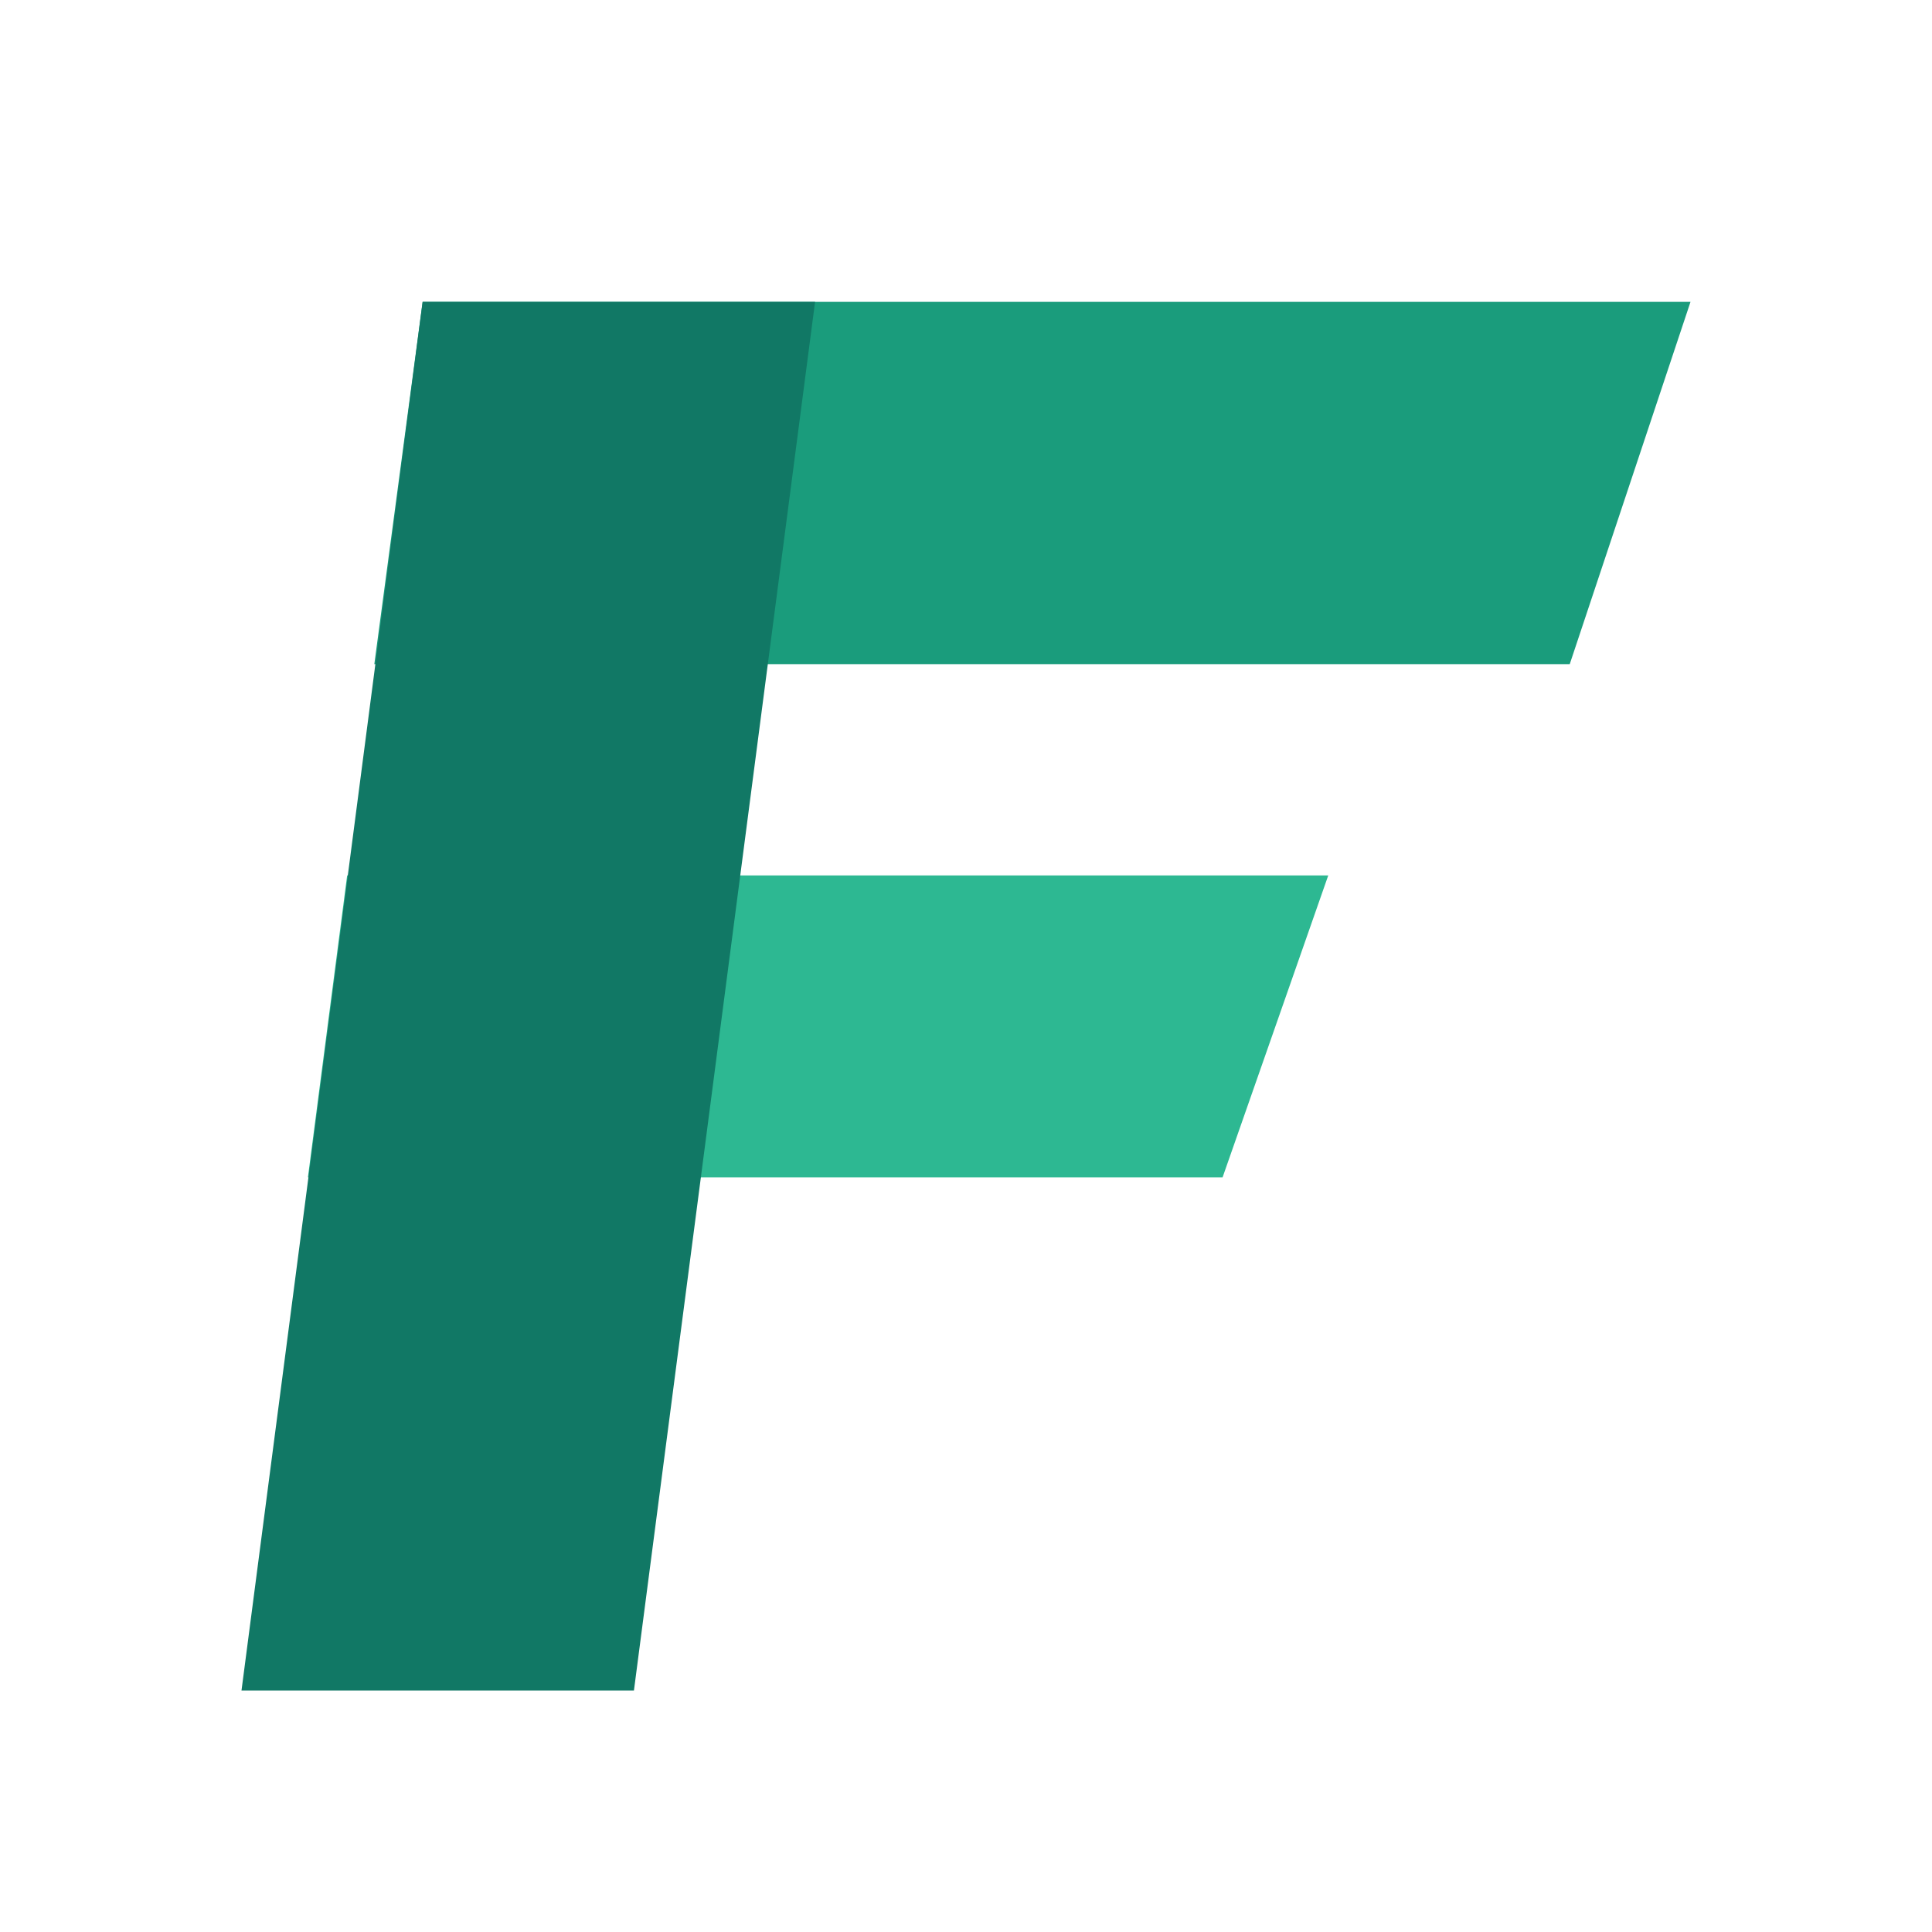
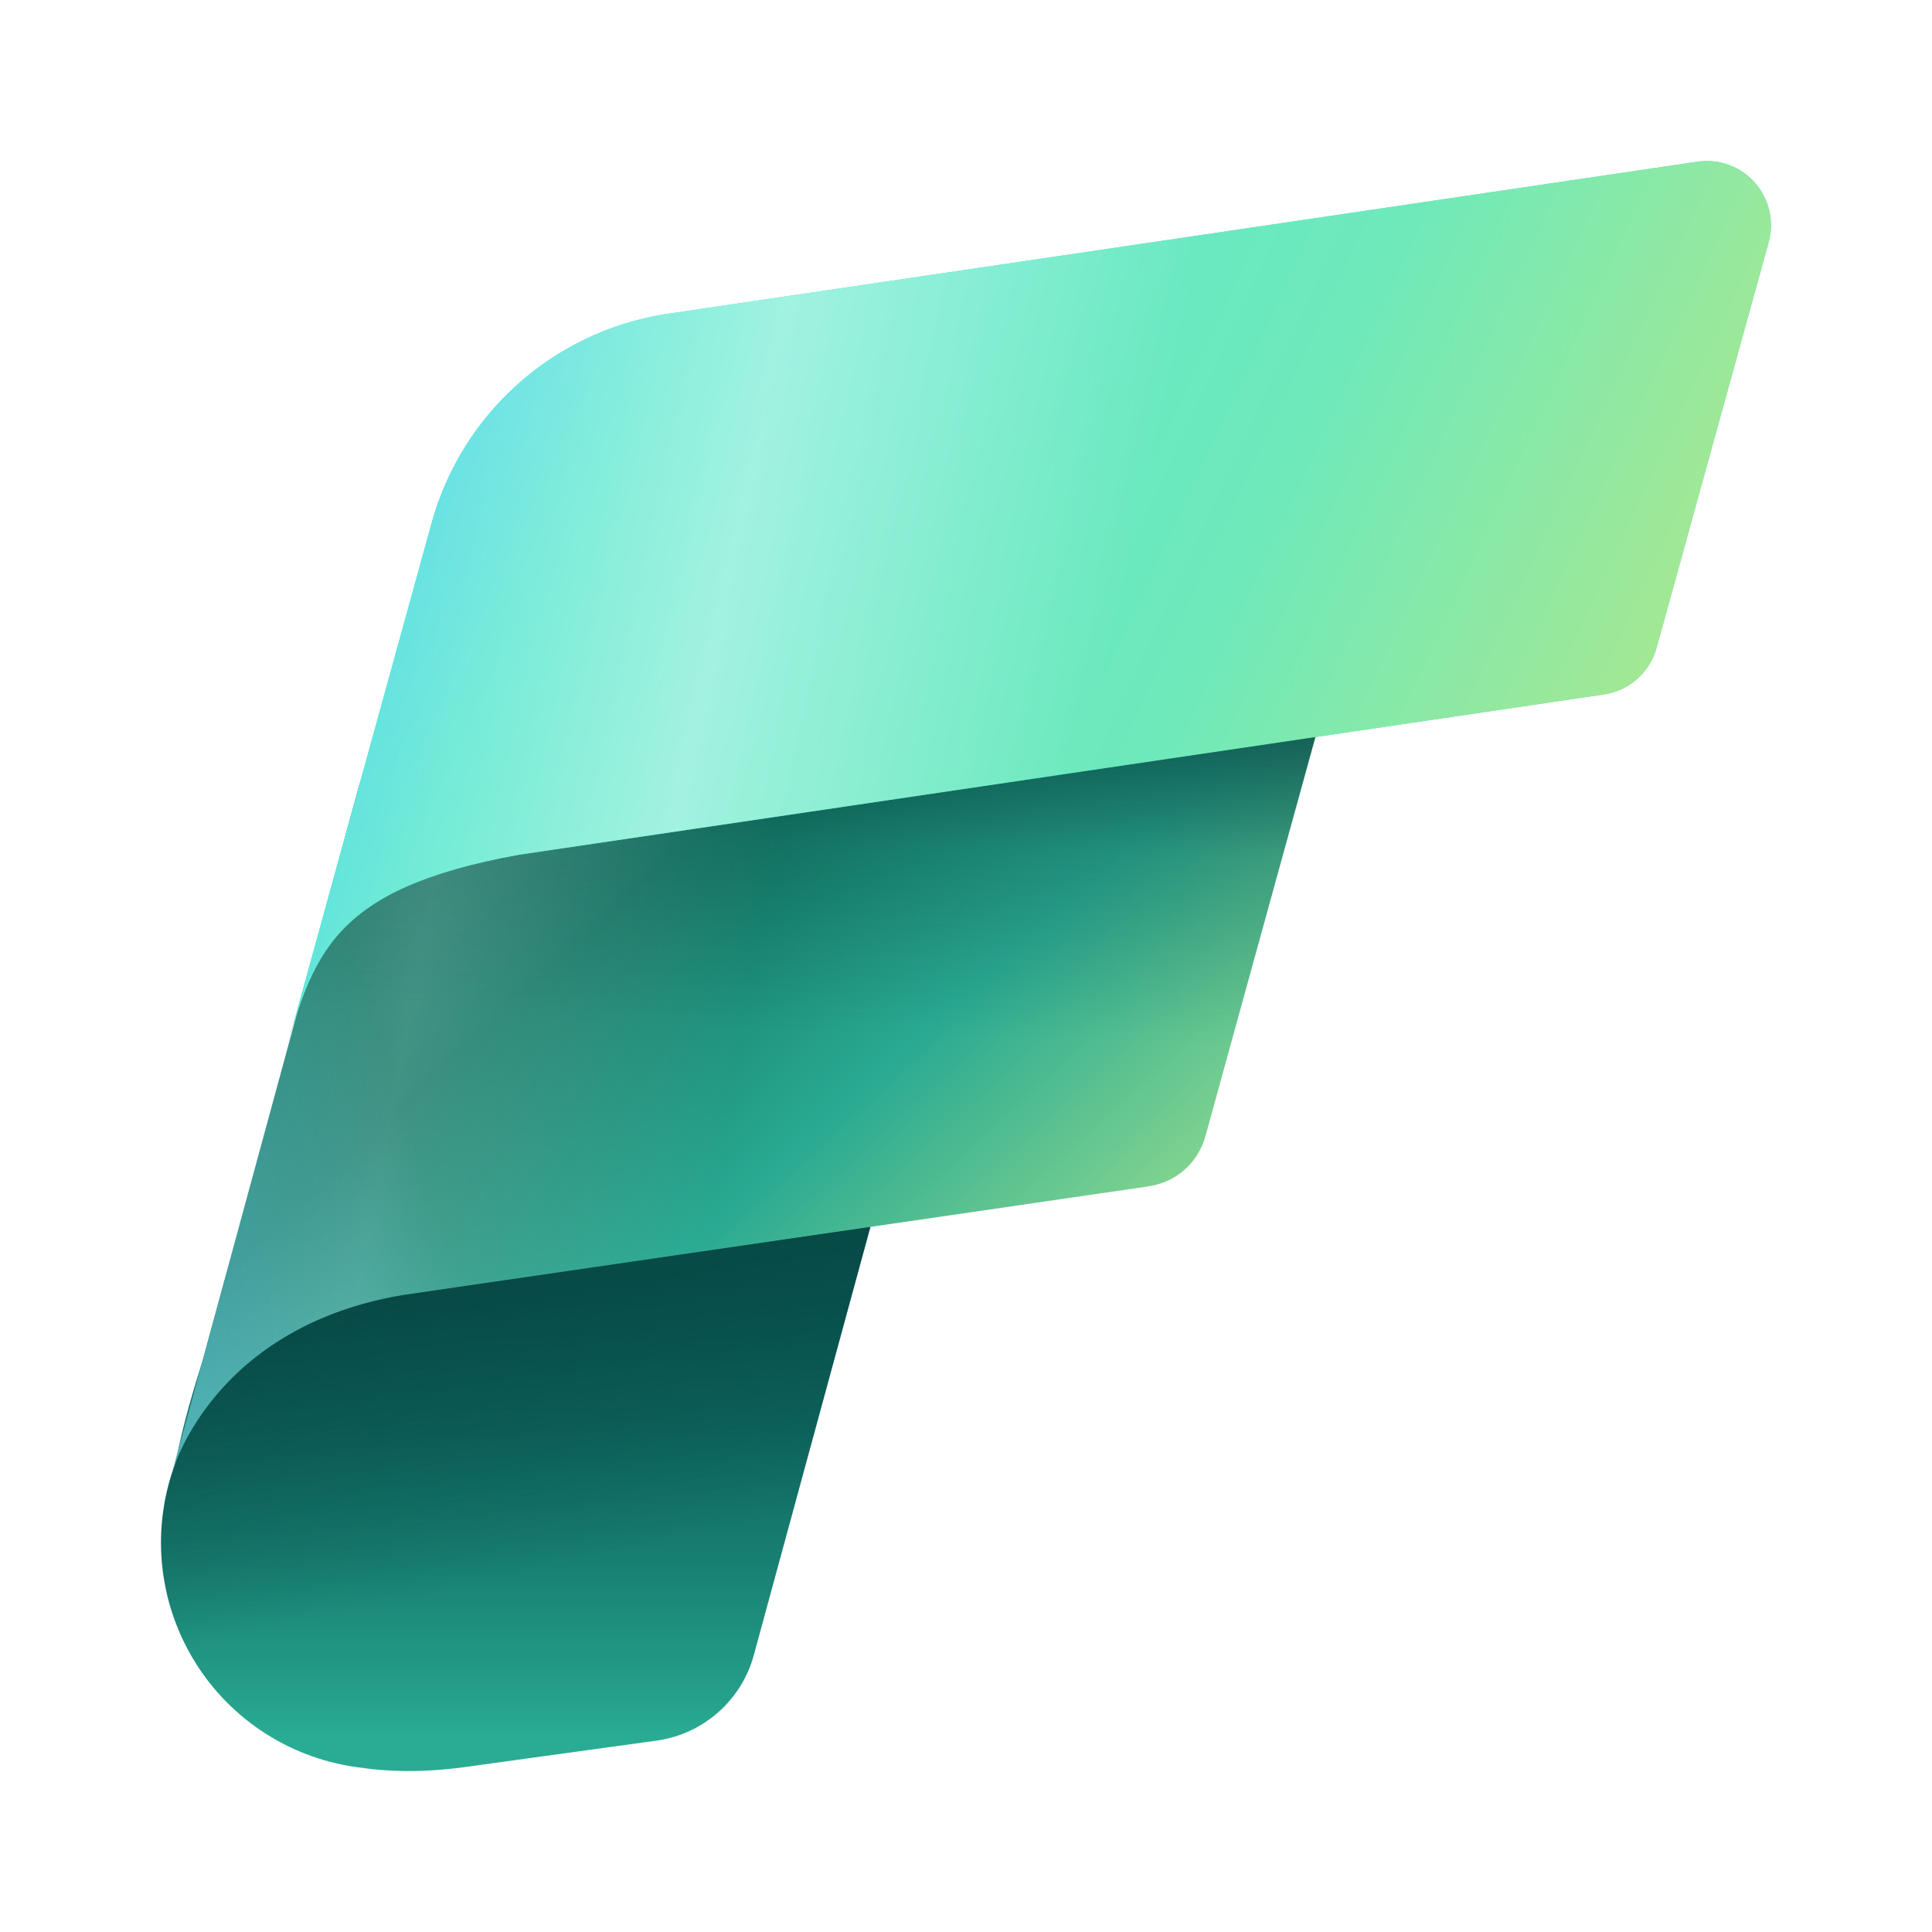
- <svg xmlns="http://www.w3.org/2000/svg" viewBox="0 0 64 64">
-   <path fill="#1A9C7C" d="M14 10h42l-4 12H12.4z" />
-   <path fill="#2DB892" d="M11.5 29H44l-3.5 10H10.2z" />
-   <path fill="#117865" d="M14 10h13l-6 46H8z" />
+ <svg xmlns="http://www.w3.org/2000/svg" viewBox="0 0 48 48">
+   <path fill="url(#a)" fill-rule="evenodd" d="m5.64 31.6-.586 2.144c-.218.685-.524 1.693-.689 2.59a5.63 5.63 0 0 0 4.638 7.588c.792.114 1.688.108 2.692-.04l4.613-.636a2.92 2.92 0 0 0 2.421-2.127l3.175-11.662L5.64 31.599Z" clip-rule="evenodd" />
+   <path fill="url(#b)" d="M10.14 32.152c-4.863.753-5.861 4.423-5.861 4.423l4.656-17.11 24.333-3.292-3.318 12.052a1.71 1.71 0 0 1-1.388 1.244l-.136.022-18.423 2.684z" />
+   <path fill="url(#c)" fill-opacity=".8" d="M10.14 32.152c-4.863.753-5.861 4.423-5.861 4.423l4.656-17.11 24.333-3.292-3.318 12.052a1.71 1.71 0 0 1-1.388 1.244l-.136.022-18.423 2.684z" />
+   <path fill="url(#d)" d="m12.899 21.235 26.938-3.98a1.6 1.6 0 0 0 1.323-1.17l2.78-10.06a1.595 1.595 0 0 0-1.74-2.012L16.498 7.81a7.19 7.19 0 0 0-5.777 5.193L7.013 26.438c.744-2.717 1.202-4.355 5.886-5.203" />
+   <path fill="url(#e)" d="m12.899 21.235 26.938-3.98a1.6 1.6 0 0 0 1.323-1.17l2.78-10.06a1.595 1.595 0 0 0-1.74-2.012L16.498 7.81a7.19 7.19 0 0 0-5.777 5.193L7.013 26.438c.744-2.717 1.202-4.355 5.886-5.203" />
+   <path fill="url(#f)" fill-opacity=".4" d="m12.899 21.235 26.938-3.98a1.6 1.6 0 0 0 1.323-1.17l2.78-10.06a1.595 1.595 0 0 0-1.74-2.012L16.498 7.81a7.19 7.19 0 0 0-5.777 5.193L7.013 26.438c.744-2.717 1.202-4.355 5.886-5.203" />
+   <path fill="url(#g)" d="M12.899 21.236c-3.901.706-4.87 1.962-5.514 3.932L4.279 36.577s.992-3.633 5.796-4.41l18.352-2.673.136-.022a1.71 1.71 0 0 0 1.388-1.244l2.73-9.915z" />
+   <path fill="url(#h)" fill-opacity=".2" d="M12.899 21.236c-3.901.706-4.87 1.962-5.514 3.932L4.279 36.577s.992-3.633 5.796-4.41l18.352-2.673.136-.022a1.71 1.71 0 0 0 1.388-1.244l2.73-9.915z" />
+   <path fill="url(#i)" fill-rule="evenodd" d="M10.075 32.167c-4.06.657-5.392 3.345-5.71 4.164a5.63 5.63 0 0 0 4.638 7.59c.792.114 1.688.108 2.692-.039l4.613-.637a2.92 2.92 0 0 0 2.421-2.127l2.894-10.633-11.547 1.683z" clip-rule="evenodd" />
+   <defs>
+     <linearGradient id="a" x1="12.953" x2="12.953" y1="44.001" y2="29.457" gradientUnits="userSpaceOnUse">
+       <stop offset=".056" stop-color="#2aac94" />
+       <stop offset=".155" stop-color="#239c87" />
+       <stop offset=".372" stop-color="#177e71" />
+       <stop offset=".588" stop-color="#0e6961" />
+       <stop offset=".799" stop-color="#095d57" />
+       <stop offset="1" stop-color="#085954" />
+     </linearGradient>
+     <linearGradient id="b" x1="31.331" x2="17.286" y1="33.448" y2="18.173" gradientUnits="userSpaceOnUse">
+       <stop offset=".042" stop-color="#abe88e" />
+       <stop offset=".549" stop-color="#2aaa92" />
+       <stop offset=".906" stop-color="#117865" />
+     </linearGradient>
+     <linearGradient id="c" x1="-3.182" x2="10.183" y1="32.706" y2="28.148" gradientUnits="userSpaceOnUse">
+       <stop stop-color="#6ad6f9" />
+       <stop offset="1" stop-color="#6ad6f9" stop-opacity="0" />
+     </linearGradient>
+     <linearGradient id="d" x1="7.013" x2="42.589" y1="15.219" y2="15.219" gradientUnits="userSpaceOnUse">
+       <stop offset=".043" stop-color="#25ffd4" />
+       <stop offset=".874" stop-color="#55ddb9" />
+     </linearGradient>
+     <linearGradient id="e" x1="7.013" x2="39.06" y1="10.247" y2="25.128" gradientUnits="userSpaceOnUse">
+       <stop stop-color="#6ad6f9" />
+       <stop offset=".23" stop-color="#60e9d0" />
+       <stop offset=".651" stop-color="#6de9bb" />
+       <stop offset=".994" stop-color="#abe88e" />
+     </linearGradient>
+     <linearGradient id="f" x1="9.978" x2="27.404" y1="13.031" y2="16.885" gradientUnits="userSpaceOnUse">
+       <stop stop-color="#fff" stop-opacity="0" />
+       <stop offset=".459" stop-color="#fff" />
+       <stop offset="1" stop-color="#fff" stop-opacity="0" />
+     </linearGradient>
+     <linearGradient id="g" x1="15.756" x2="16.168" y1="27.96" y2="15.74" gradientUnits="userSpaceOnUse">
+       <stop offset=".205" stop-color="#063d3b" stop-opacity="0" />
+       <stop offset=".586" stop-color="#063d3b" stop-opacity=".237" />
+       <stop offset=".872" stop-color="#063d3b" stop-opacity=".75" />
+     </linearGradient>
+     <linearGradient id="h" x1="2.81" x2="17.701" y1="26.744" y2="29.545" gradientUnits="userSpaceOnUse">
+       <stop stop-color="#fff" stop-opacity="0" />
+       <stop offset=".459" stop-color="#fff" />
+       <stop offset="1" stop-color="#fff" stop-opacity="0" />
+     </linearGradient>
+     <linearGradient id="i" x1="13.567" x2="10.662" y1="39.97" y2="25.764" gradientUnits="userSpaceOnUse">
+       <stop offset=".064" stop-color="#063d3b" stop-opacity="0" />
+       <stop offset=".17" stop-color="#063d3b" stop-opacity=".135" />
+       <stop offset=".562" stop-color="#063d3b" stop-opacity=".599" />
+       <stop offset=".85" stop-color="#063d3b" stop-opacity=".9" />
+       <stop offset="1" stop-color="#063d3b" />
+     </linearGradient>
+   </defs>
</svg>
